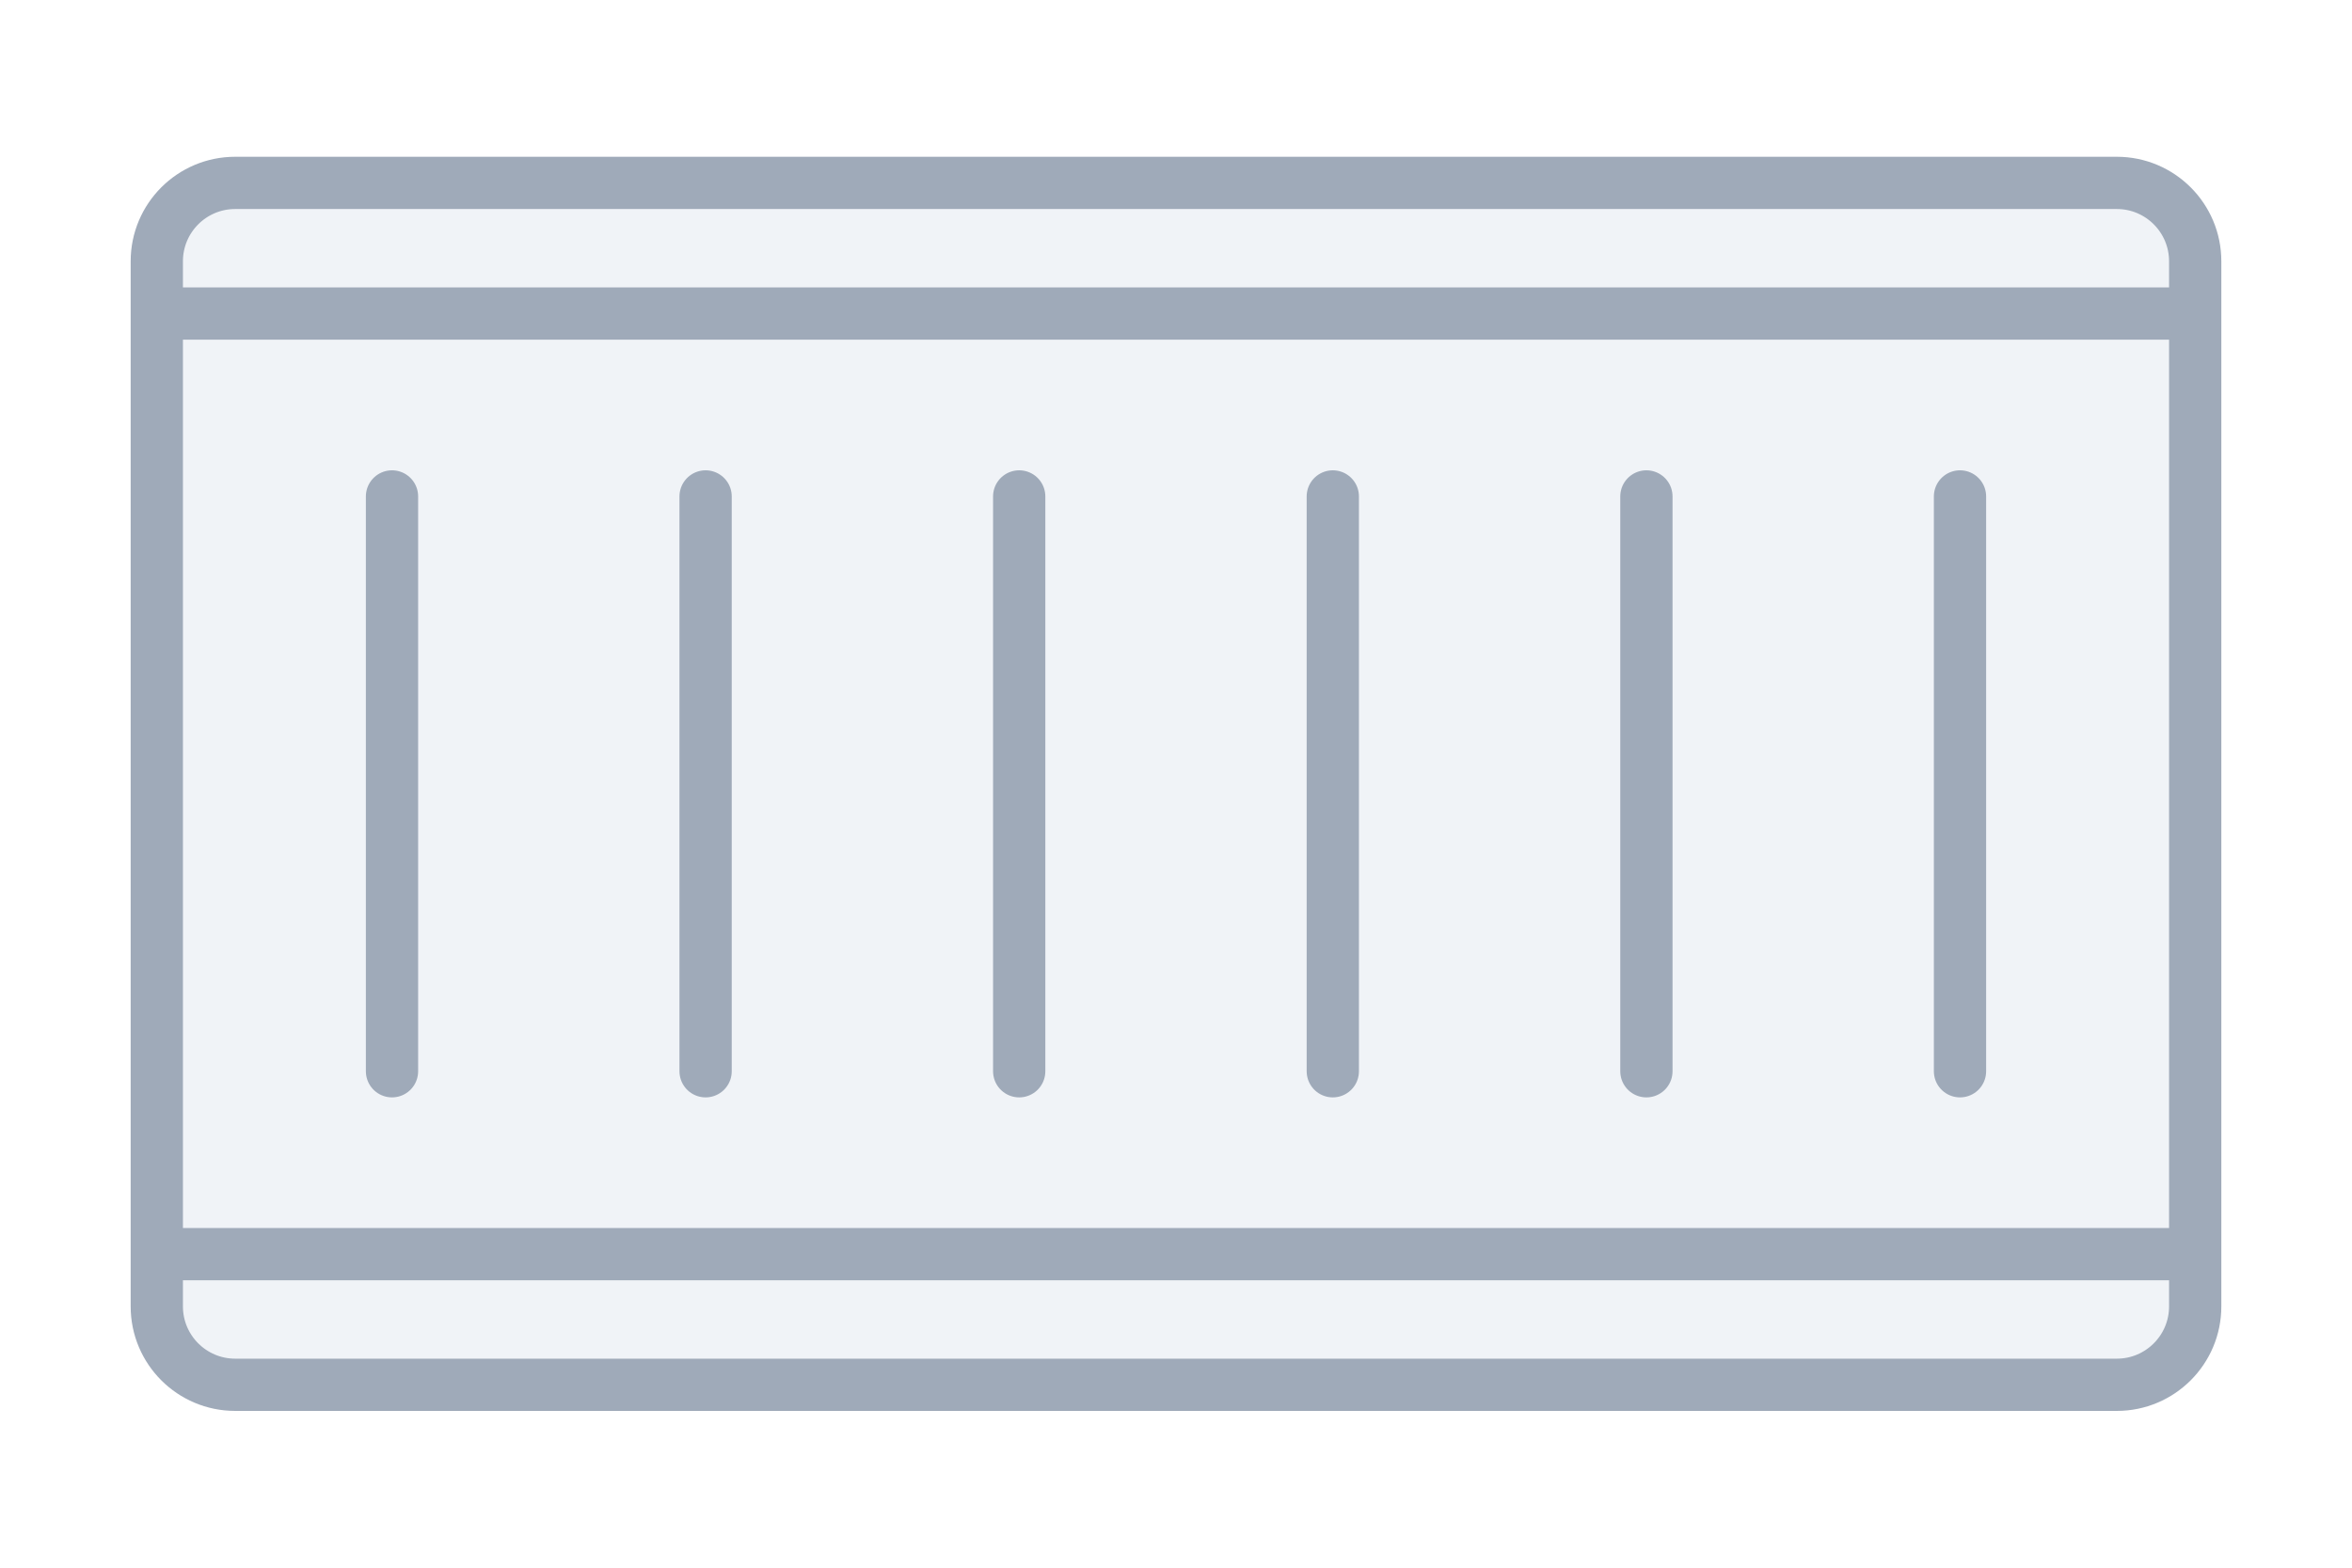
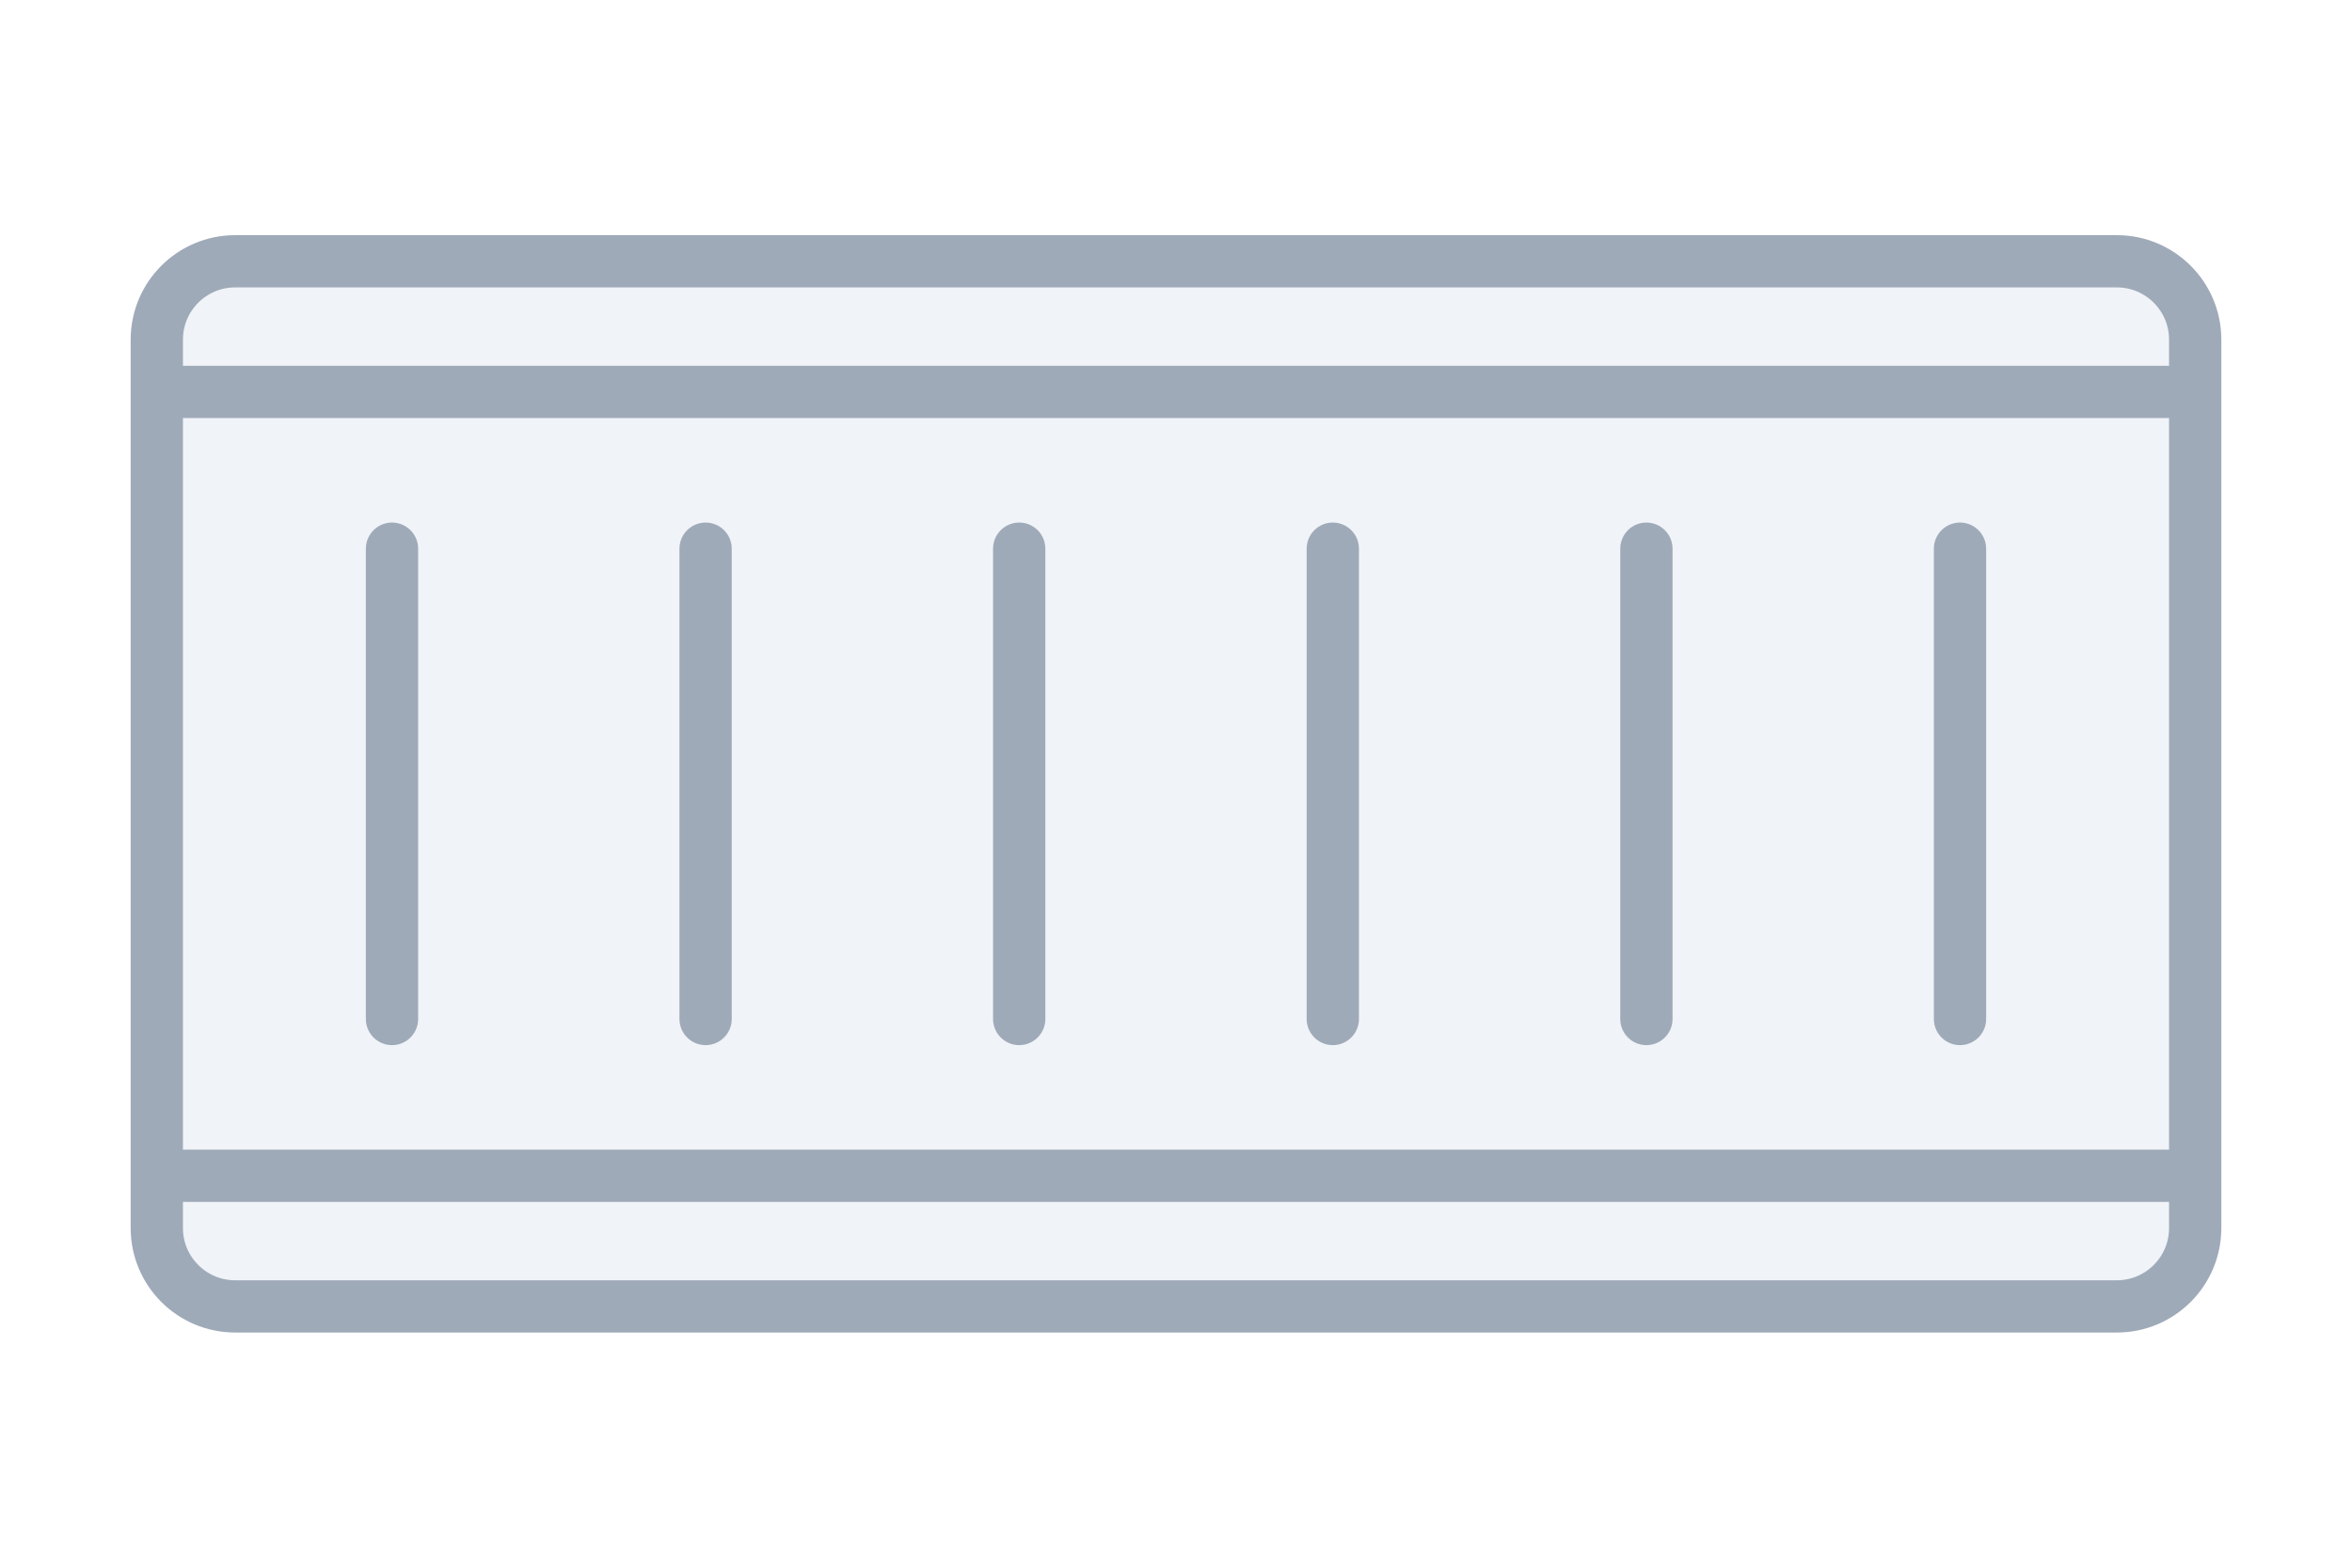
<svg xmlns="http://www.w3.org/2000/svg" width="90" height="60" viewBox="0 0 90 60" fill="none">
-   <rect x="6" y="7" width="78" height="46" rx="3" fill="#F0F3F7" stroke="#9FAAB9" stroke-width="2" />
-   <line x1="6" y1="12" x2="84" y2="12" stroke="#9FAAB9" stroke-width="2" />
-   <line x1="6" y1="48" x2="84" y2="48" stroke="#9FAAB9" stroke-width="2" />
-   <line x1="15" y1="19" x2="15" y2="41" stroke="#9FAAB9" stroke-width="2" stroke-linecap="round" />
-   <line x1="27" y1="19" x2="27" y2="41" stroke="#9FAAB9" stroke-width="2" stroke-linecap="round" />
-   <line x1="39" y1="19" x2="39" y2="41" stroke="#9FAAB9" stroke-width="2" stroke-linecap="round" />
-   <line x1="51" y1="19" x2="51" y2="41" stroke="#9FAAB9" stroke-width="2" stroke-linecap="round" />
-   <line x1="63" y1="19" x2="63" y2="41" stroke="#9FAAB9" stroke-width="2" stroke-linecap="round" />
-   <line x1="75" y1="19" x2="75" y2="41" stroke="#9FAAB9" stroke-width="2" stroke-linecap="round" />
+   <rect x="6" y="10" width="78" height="40" rx="3" fill="#F0F3F7" stroke="#9FAAB9" stroke-width="2" />
+   <line x1="6" y1="15" x2="84" y2="15" stroke="#9FAAB9" stroke-width="2" />
+   <line x1="6" y1="45" x2="84" y2="45" stroke="#9FAAB9" stroke-width="2" />
+   <line x1="15" y1="21" x2="15" y2="39" stroke="#9FAAB9" stroke-width="2" stroke-linecap="round" />
+   <line x1="27" y1="21" x2="27" y2="39" stroke="#9FAAB9" stroke-width="2" stroke-linecap="round" />
+   <line x1="39" y1="21" x2="39" y2="39" stroke="#9FAAB9" stroke-width="2" stroke-linecap="round" />
+   <line x1="51" y1="21" x2="51" y2="39" stroke="#9FAAB9" stroke-width="2" stroke-linecap="round" />
+   <line x1="63" y1="21" x2="63" y2="39" stroke="#9FAAB9" stroke-width="2" stroke-linecap="round" />
+   <line x1="75" y1="21" x2="75" y2="39" stroke="#9FAAB9" stroke-width="2" stroke-linecap="round" />
</svg>
